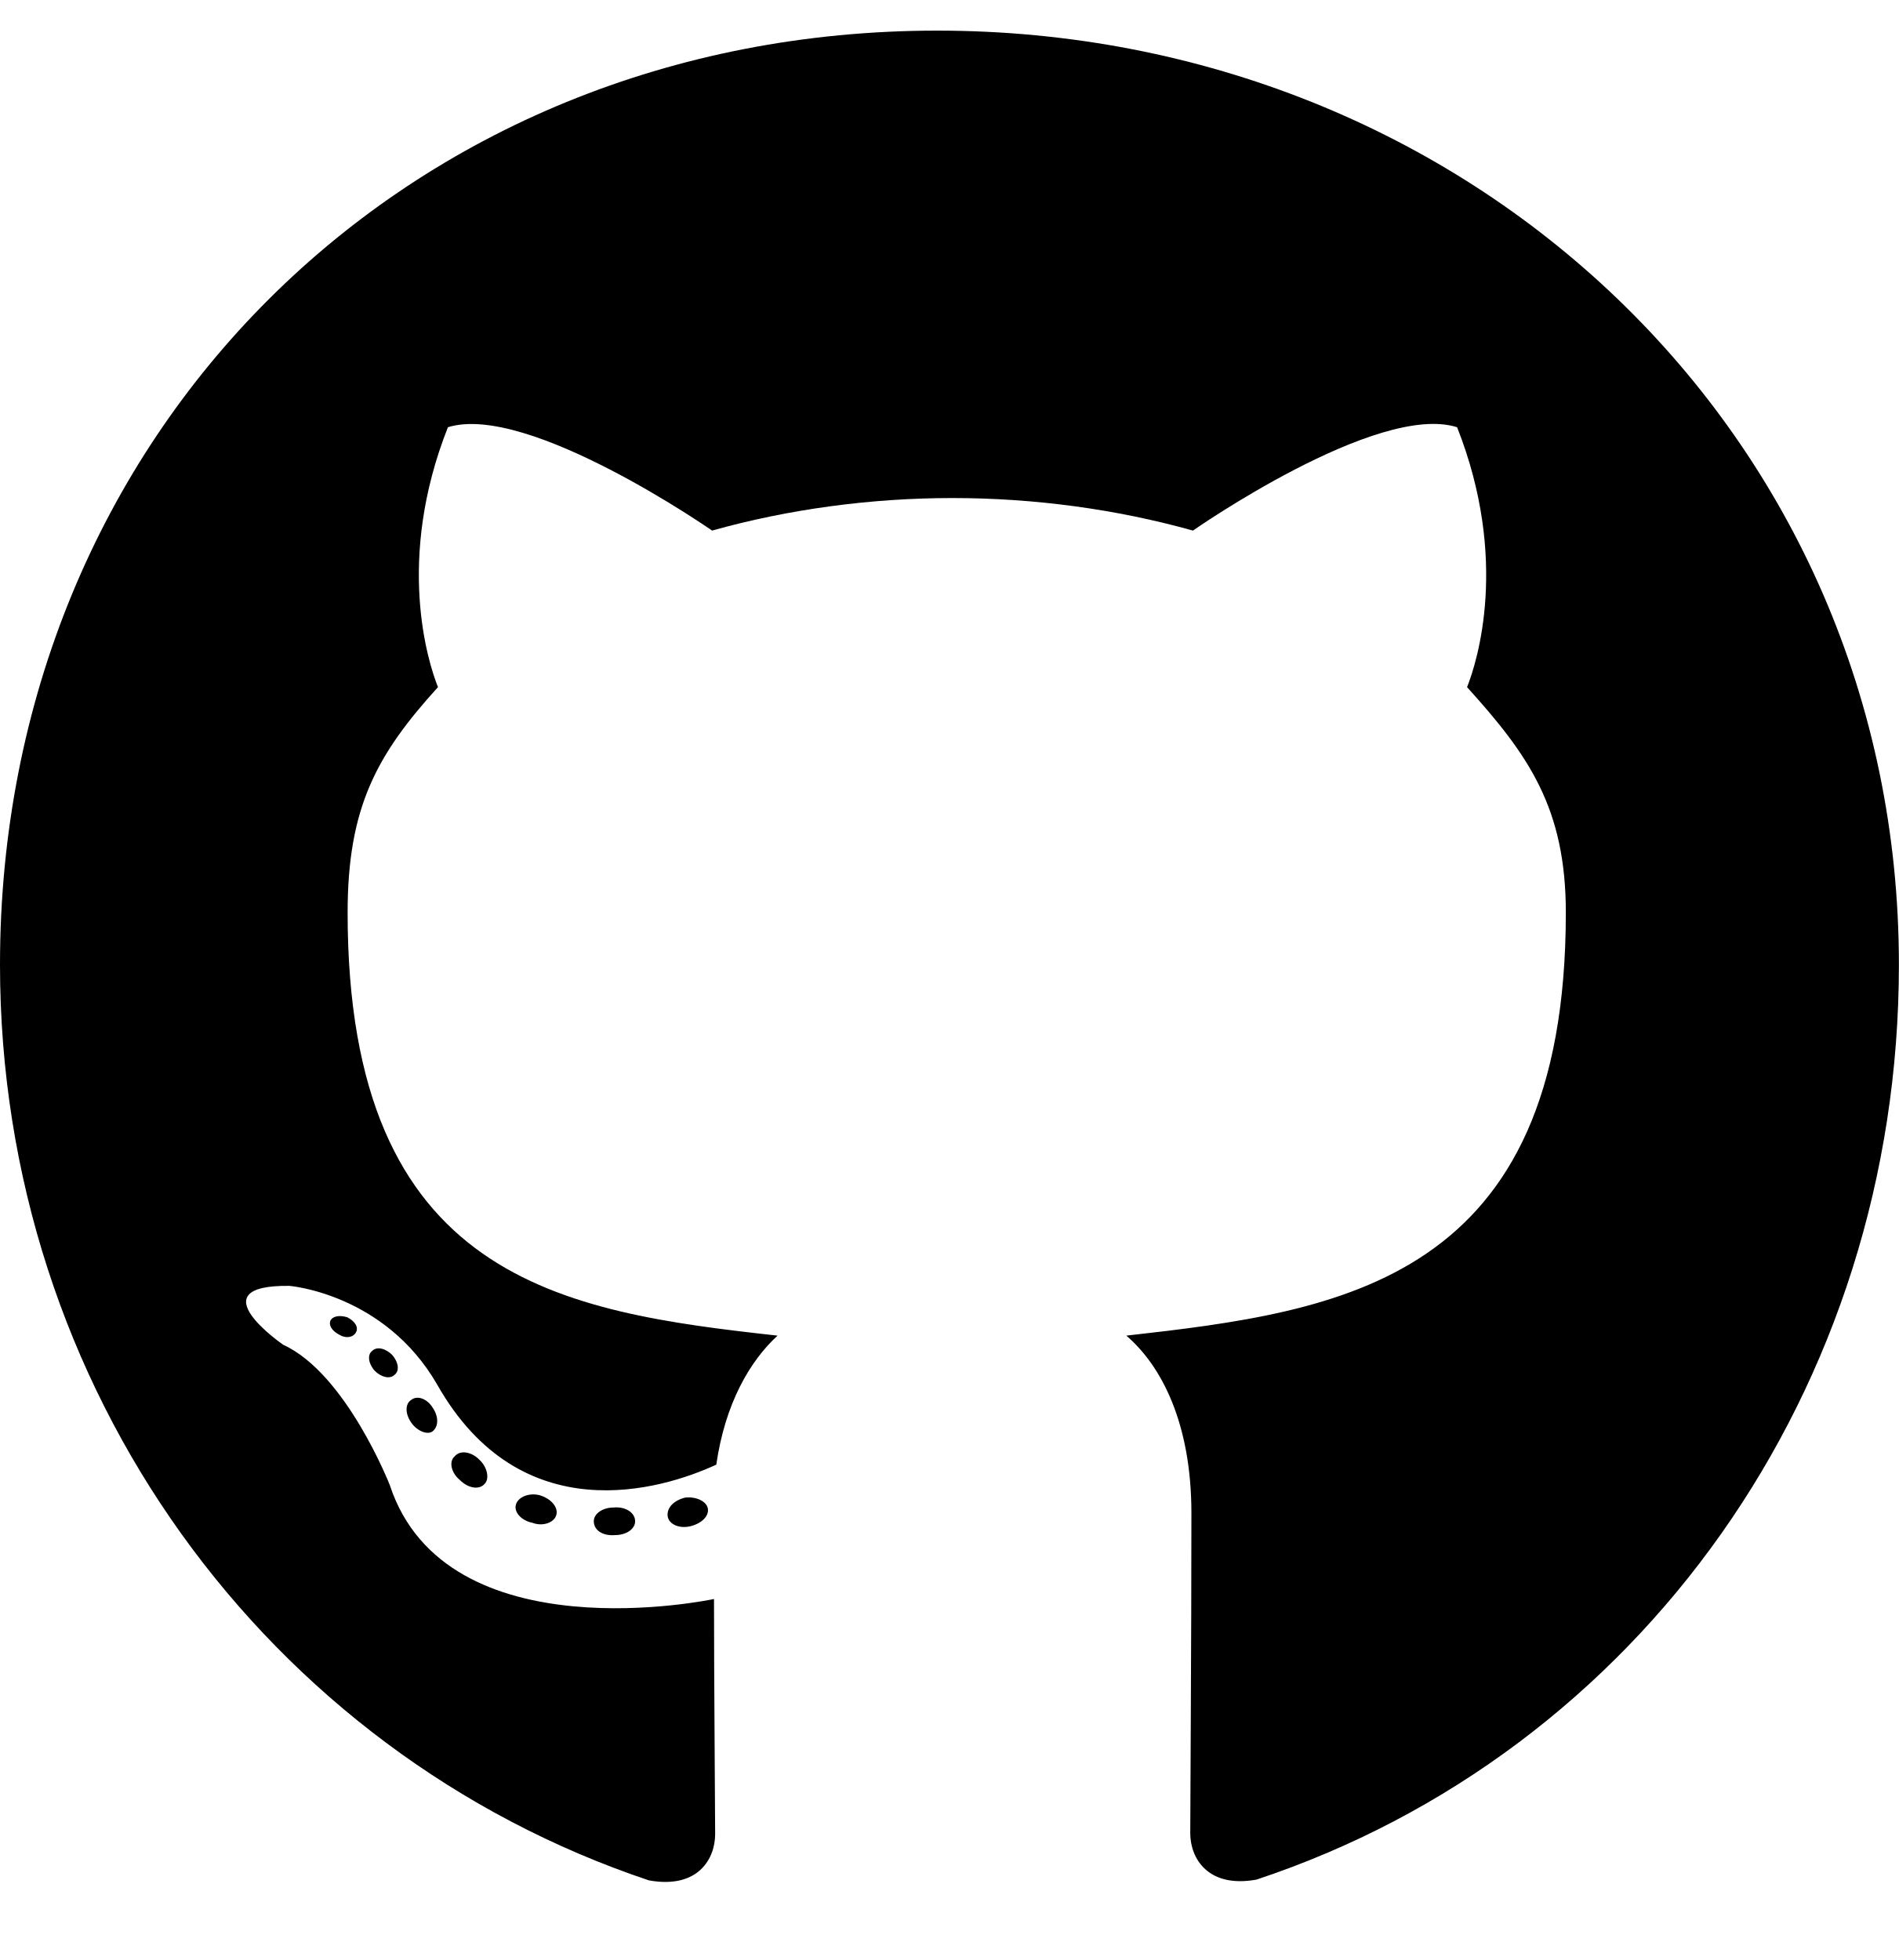
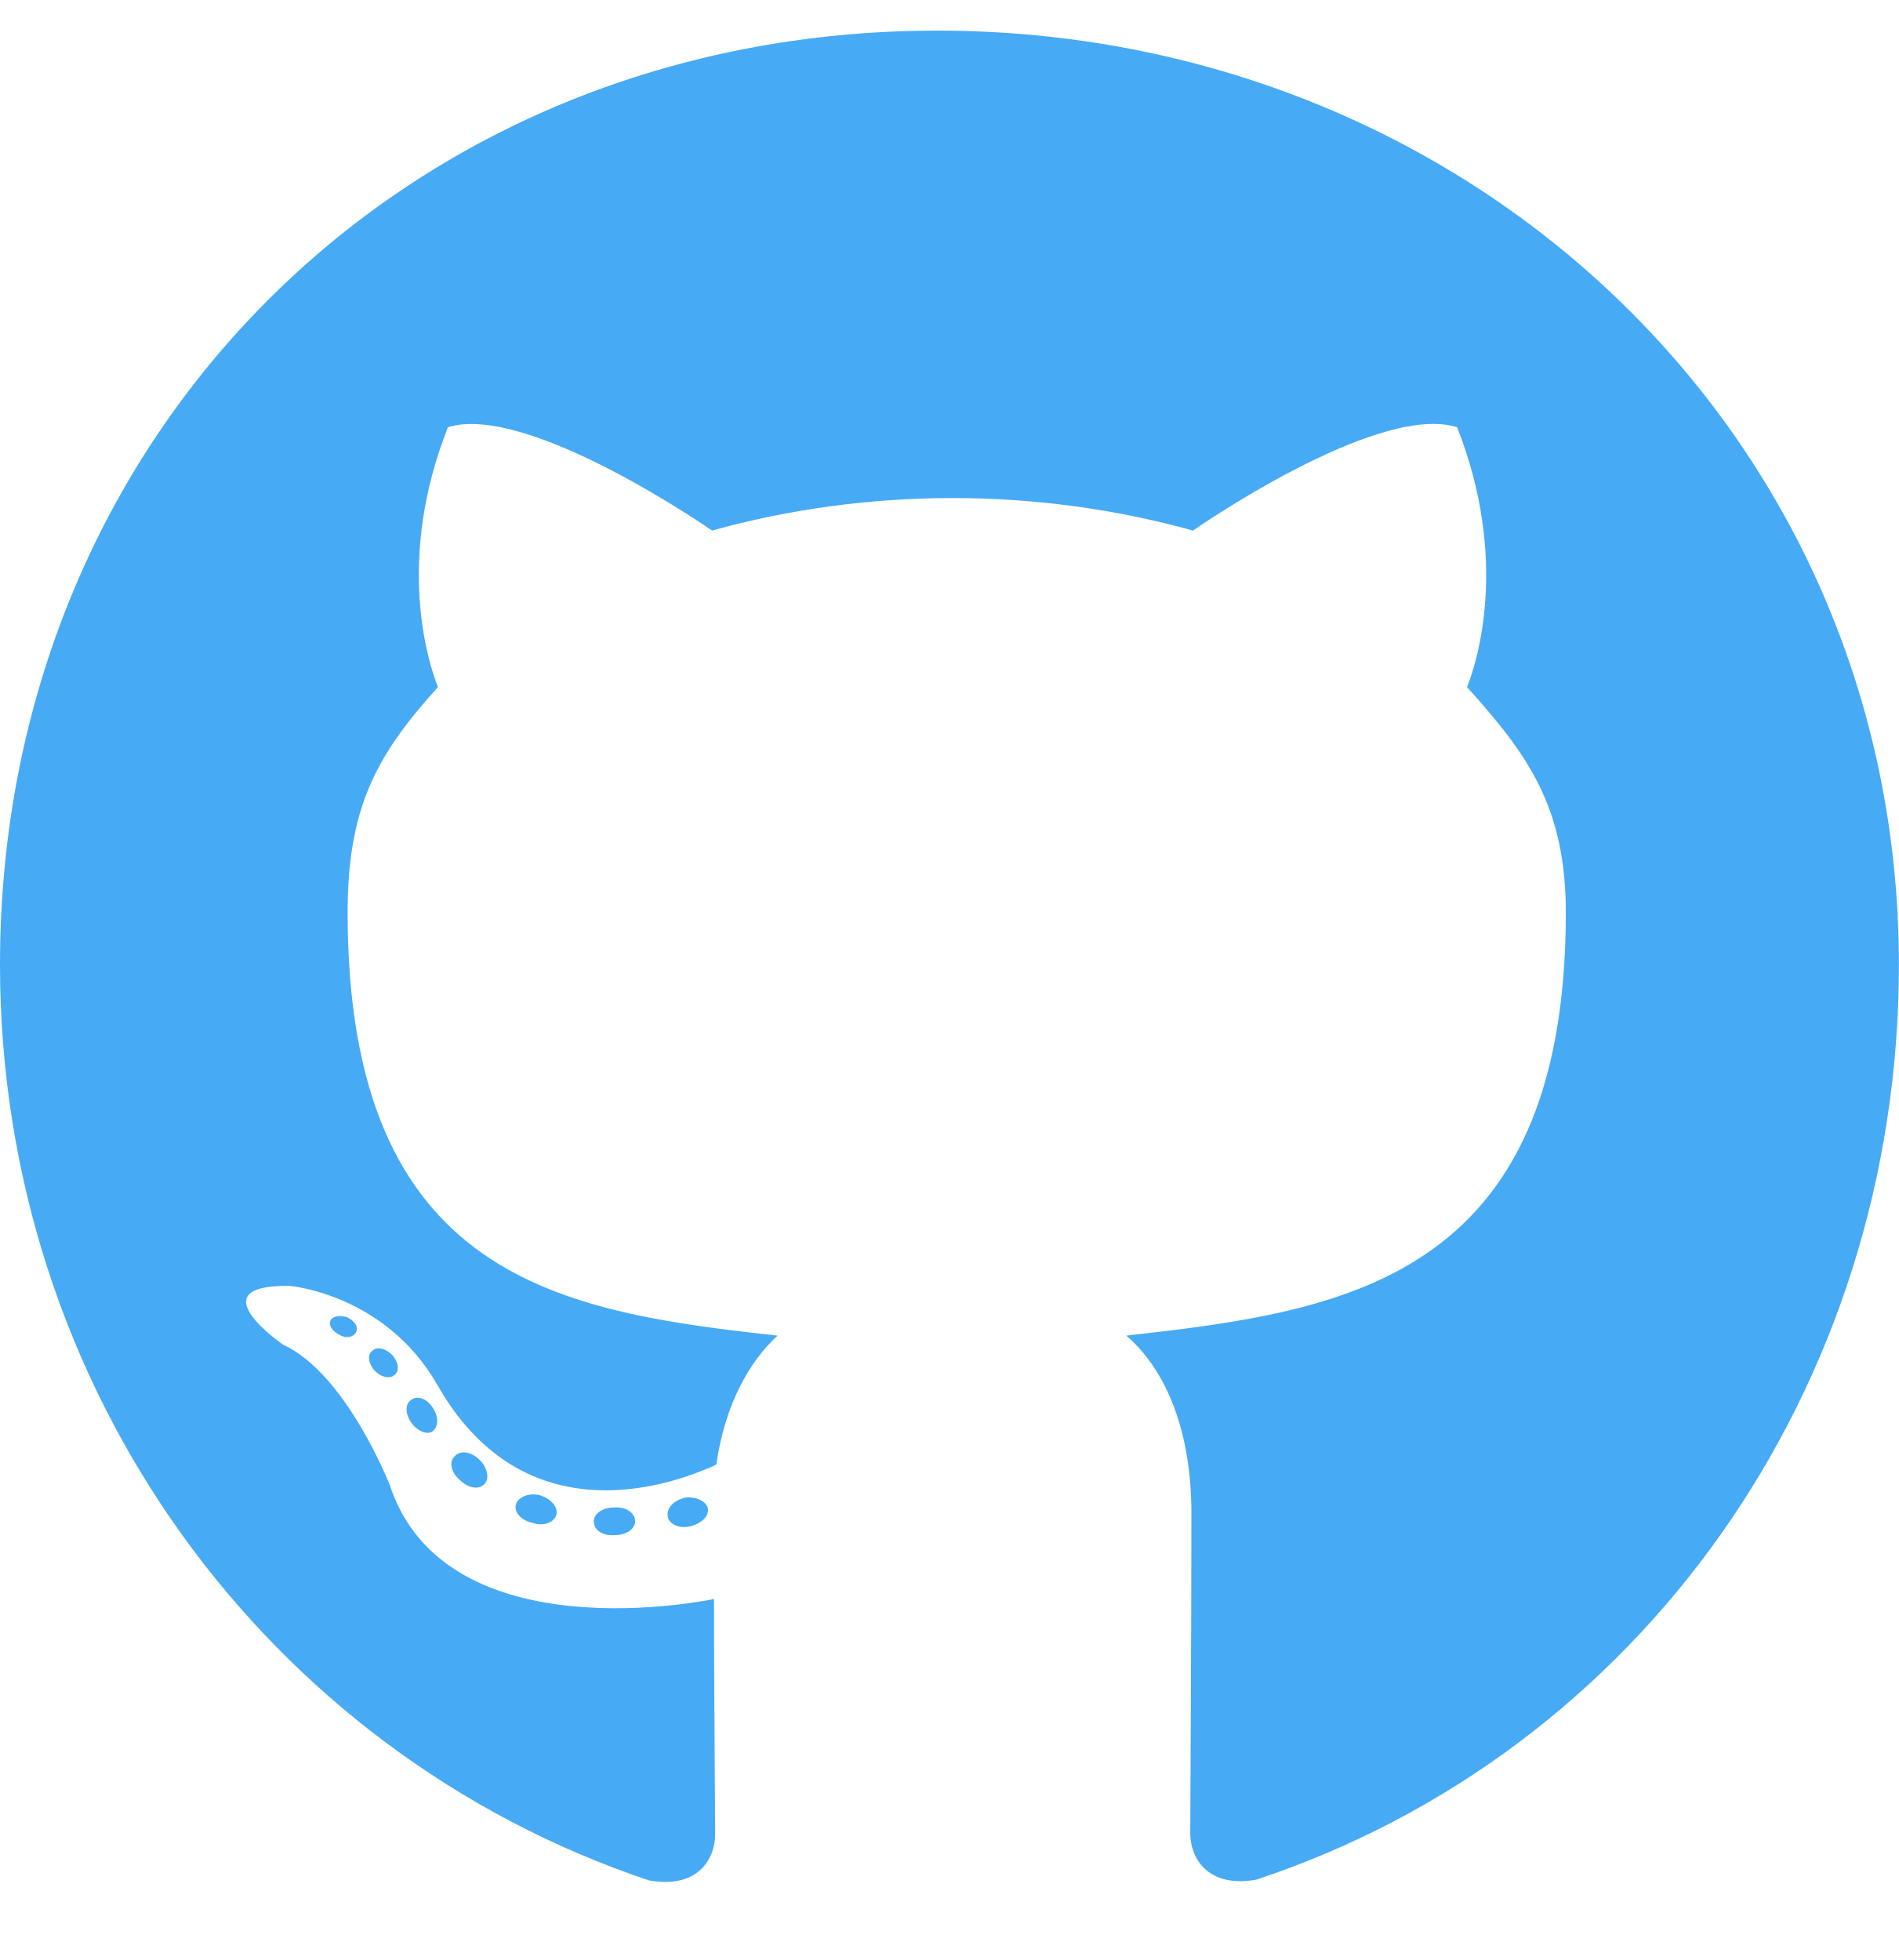
- <svg xmlns="http://www.w3.org/2000/svg" viewBox="0 0 496 512">
+ <svg xmlns="http://www.w3.org/2000/svg" style="fill:#47aaf5" viewBox="0 0 496 512">
  <path d="M165.9 397.4c0 2-2.3 3.6-5.2 3.6-3.3.3-5.6-1.3-5.6-3.6 0-2 2.3-3.6 5.2-3.6 3-.3 5.6 1.3 5.6 3.6zm-31.1-4.5c-.7 2 1.3 4.3 4.3 4.9 2.6 1 5.6 0 6.2-2s-1.3-4.3-4.3-5.2c-2.6-.7-5.5.3-6.2 2.3zm44.2-1.7c-2.9.7-4.9 2.6-4.6 4.9.3 2 2.9 3.3 5.9 2.6 2.9-.7 4.9-2.6 4.6-4.6-.3-1.9-3-3.2-5.9-2.9zM244.8 8C106.1 8 0 113.3 0 252c0 110.9 69.8 205.8 169.5 239.2 12.8 2.3 17.3-5.6 17.3-12.1 0-6.2-.3-40.4-.3-61.4 0 0-70 15-84.7-29.8 0 0-11.4-29.1-27.8-36.6 0 0-22.9-15.7 1.6-15.4 0 0 24.9 2 38.6 25.8 21.9 38.6 58.6 27.5 72.9 20.9 2.3-16 8.8-27.1 16-33.7-55.9-6.2-112.3-14.3-112.3-110.5 0-27.5 7.6-41.3 23.6-58.9-2.6-6.5-11.1-33.3 2.6-67.9 20.9-6.5 69 27 69 27 20-5.6 41.5-8.5 62.8-8.5s42.8 2.9 62.8 8.5c0 0 48.1-33.6 69-27 13.7 34.7 5.2 61.4 2.6 67.9 16 17.7 25.8 31.5 25.8 58.9 0 96.5-58.9 104.2-114.8 110.5 9.2 7.9 17 22.9 17 46.4 0 33.7-.3 75.4-.3 83.6 0 6.5 4.6 14.4 17.3 12.1C428.2 457.8 496 362.9 496 252 496 113.3 383.5 8 244.8 8zM97.2 352.9c-1.3 1-1 3.3.7 5.2 1.6 1.6 3.9 2.3 5.2 1 1.3-1 1-3.3-.7-5.2-1.6-1.6-3.9-2.3-5.2-1zm-10.8-8.1c-.7 1.3.3 2.9 2.3 3.9 1.6 1 3.6.7 4.3-.7.7-1.3-.3-2.9-2.3-3.9-2-.6-3.6-.3-4.3.7zm32.4 35.6c-1.6 1.3-1 4.3 1.3 6.2 2.3 2.3 5.2 2.6 6.5 1 1.3-1.3.7-4.3-1.3-6.2-2.2-2.3-5.2-2.6-6.5-1zm-11.4-14.7c-1.6 1-1.6 3.6 0 5.9 1.6 2.3 4.3 3.3 5.6 2.3 1.6-1.3 1.6-3.9 0-6.2-1.4-2.3-4-3.3-5.6-2z" />
</svg>
